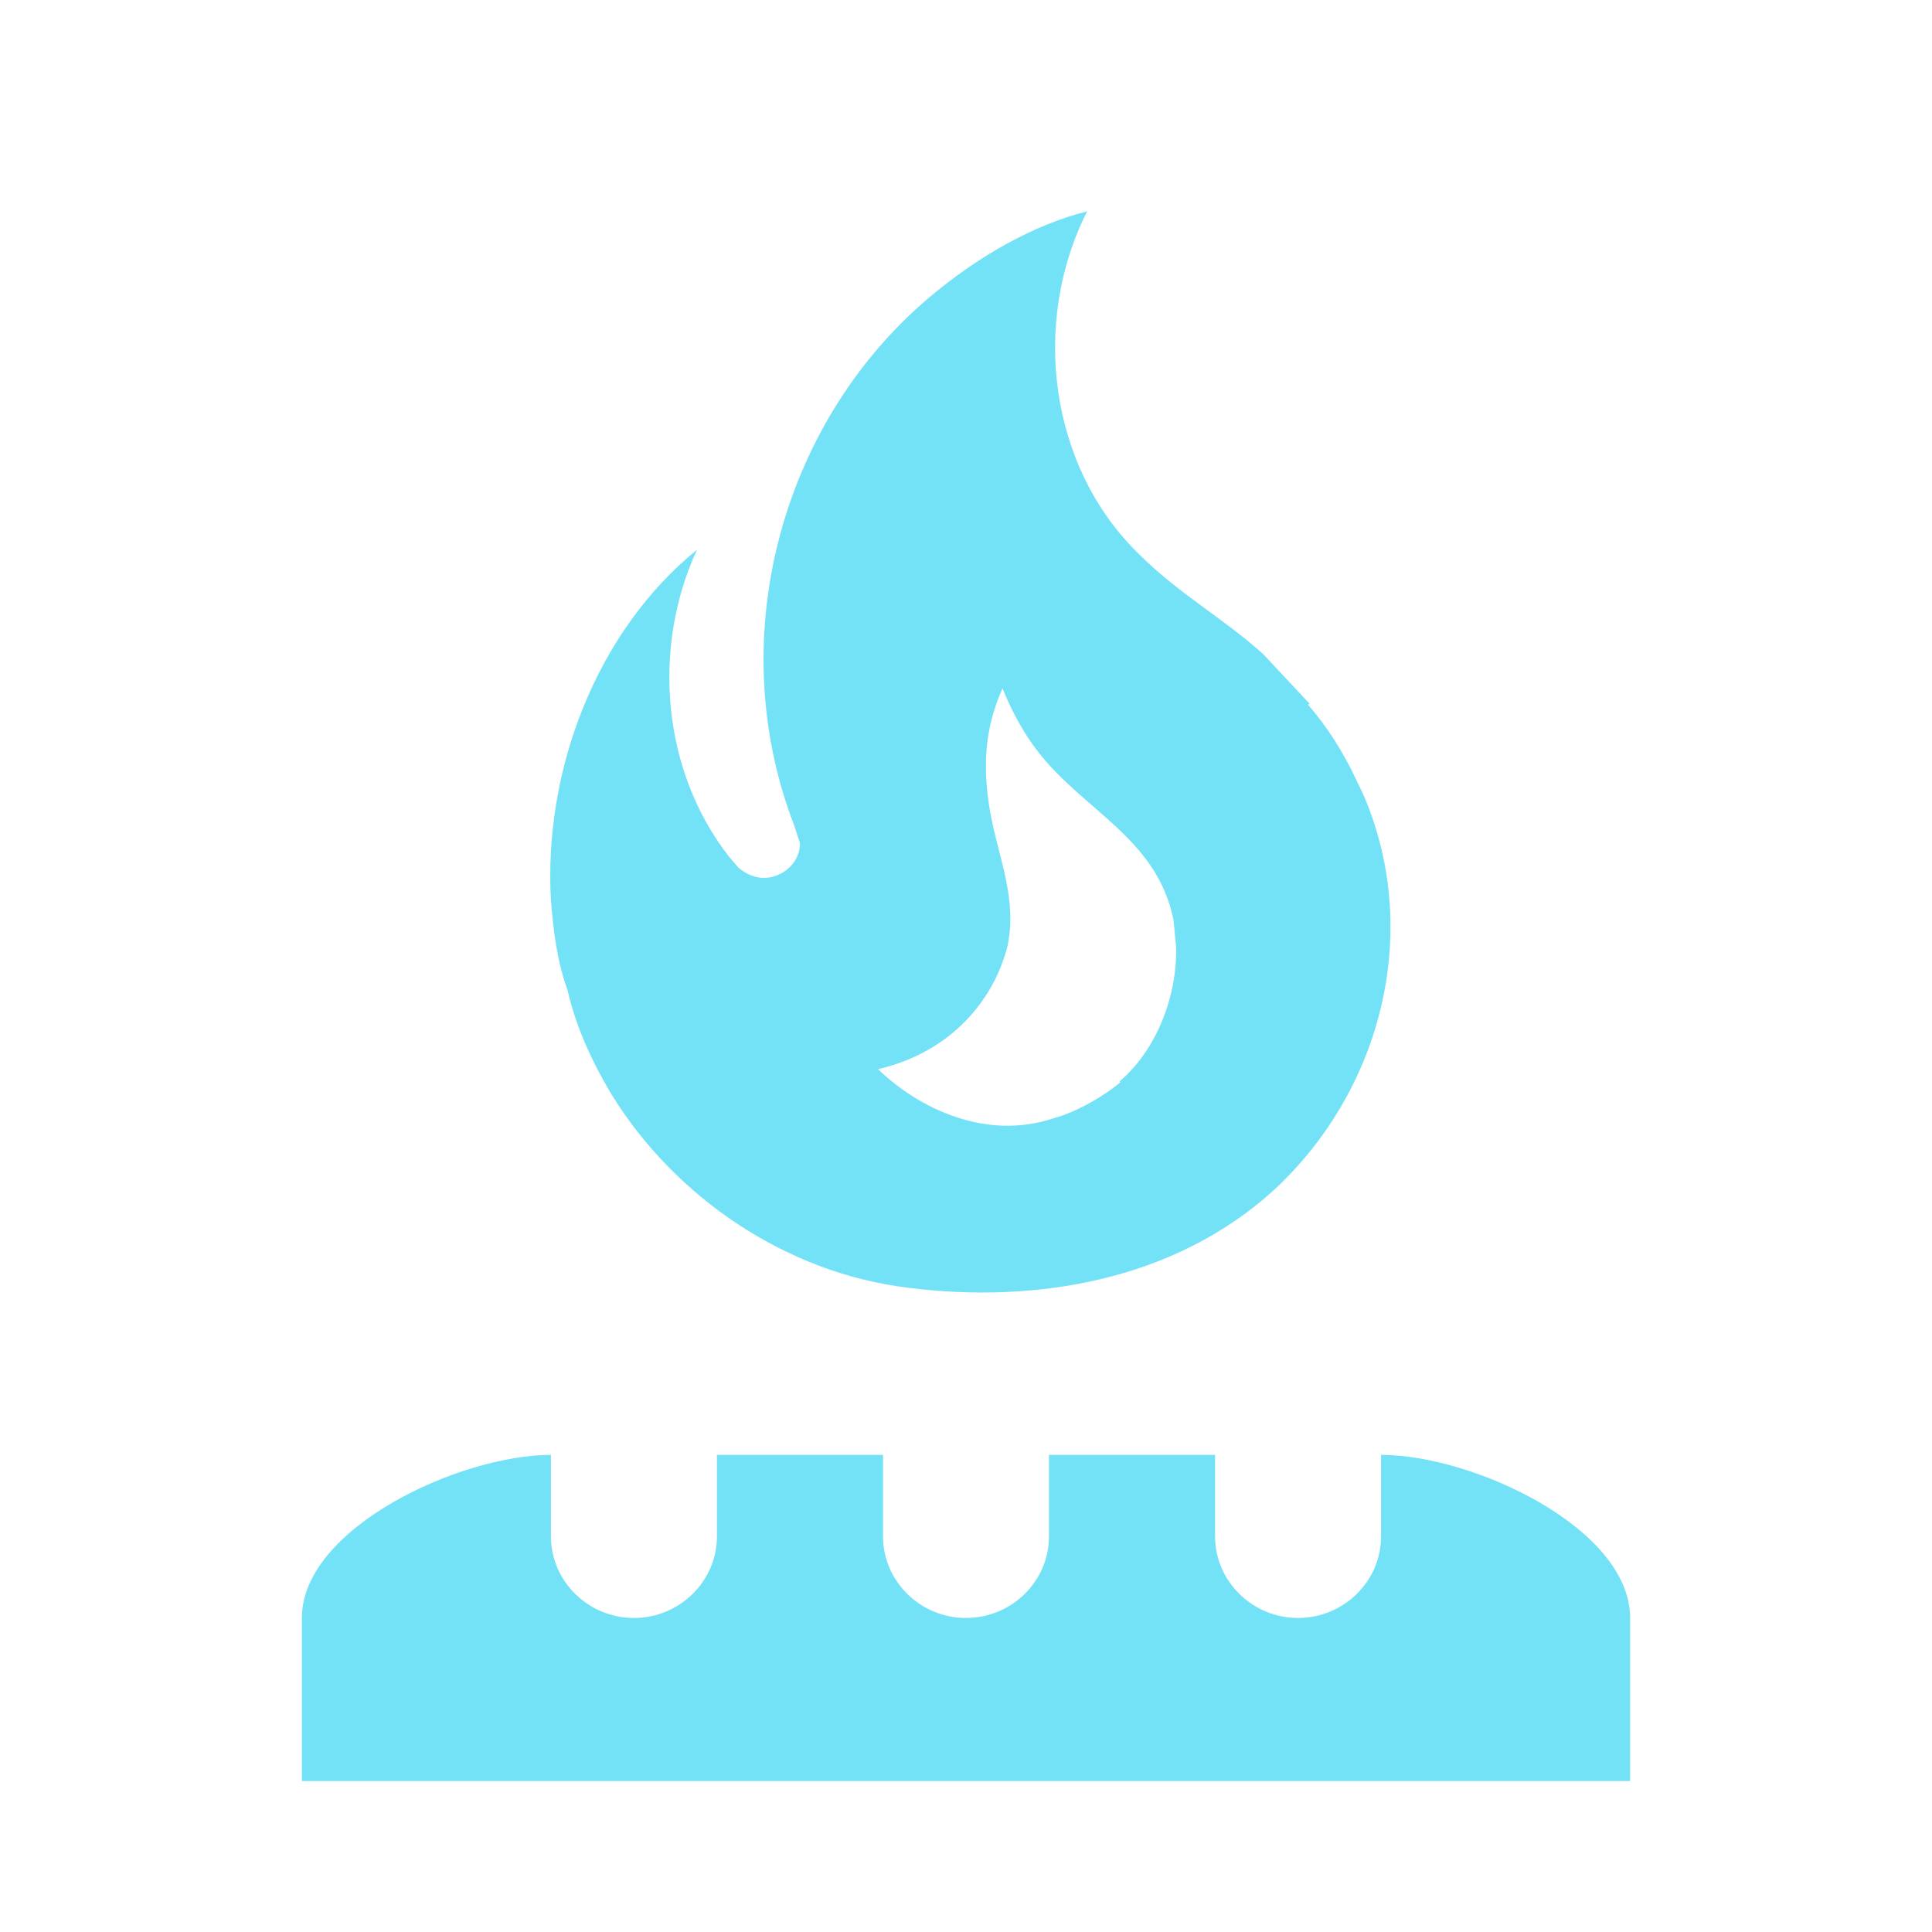
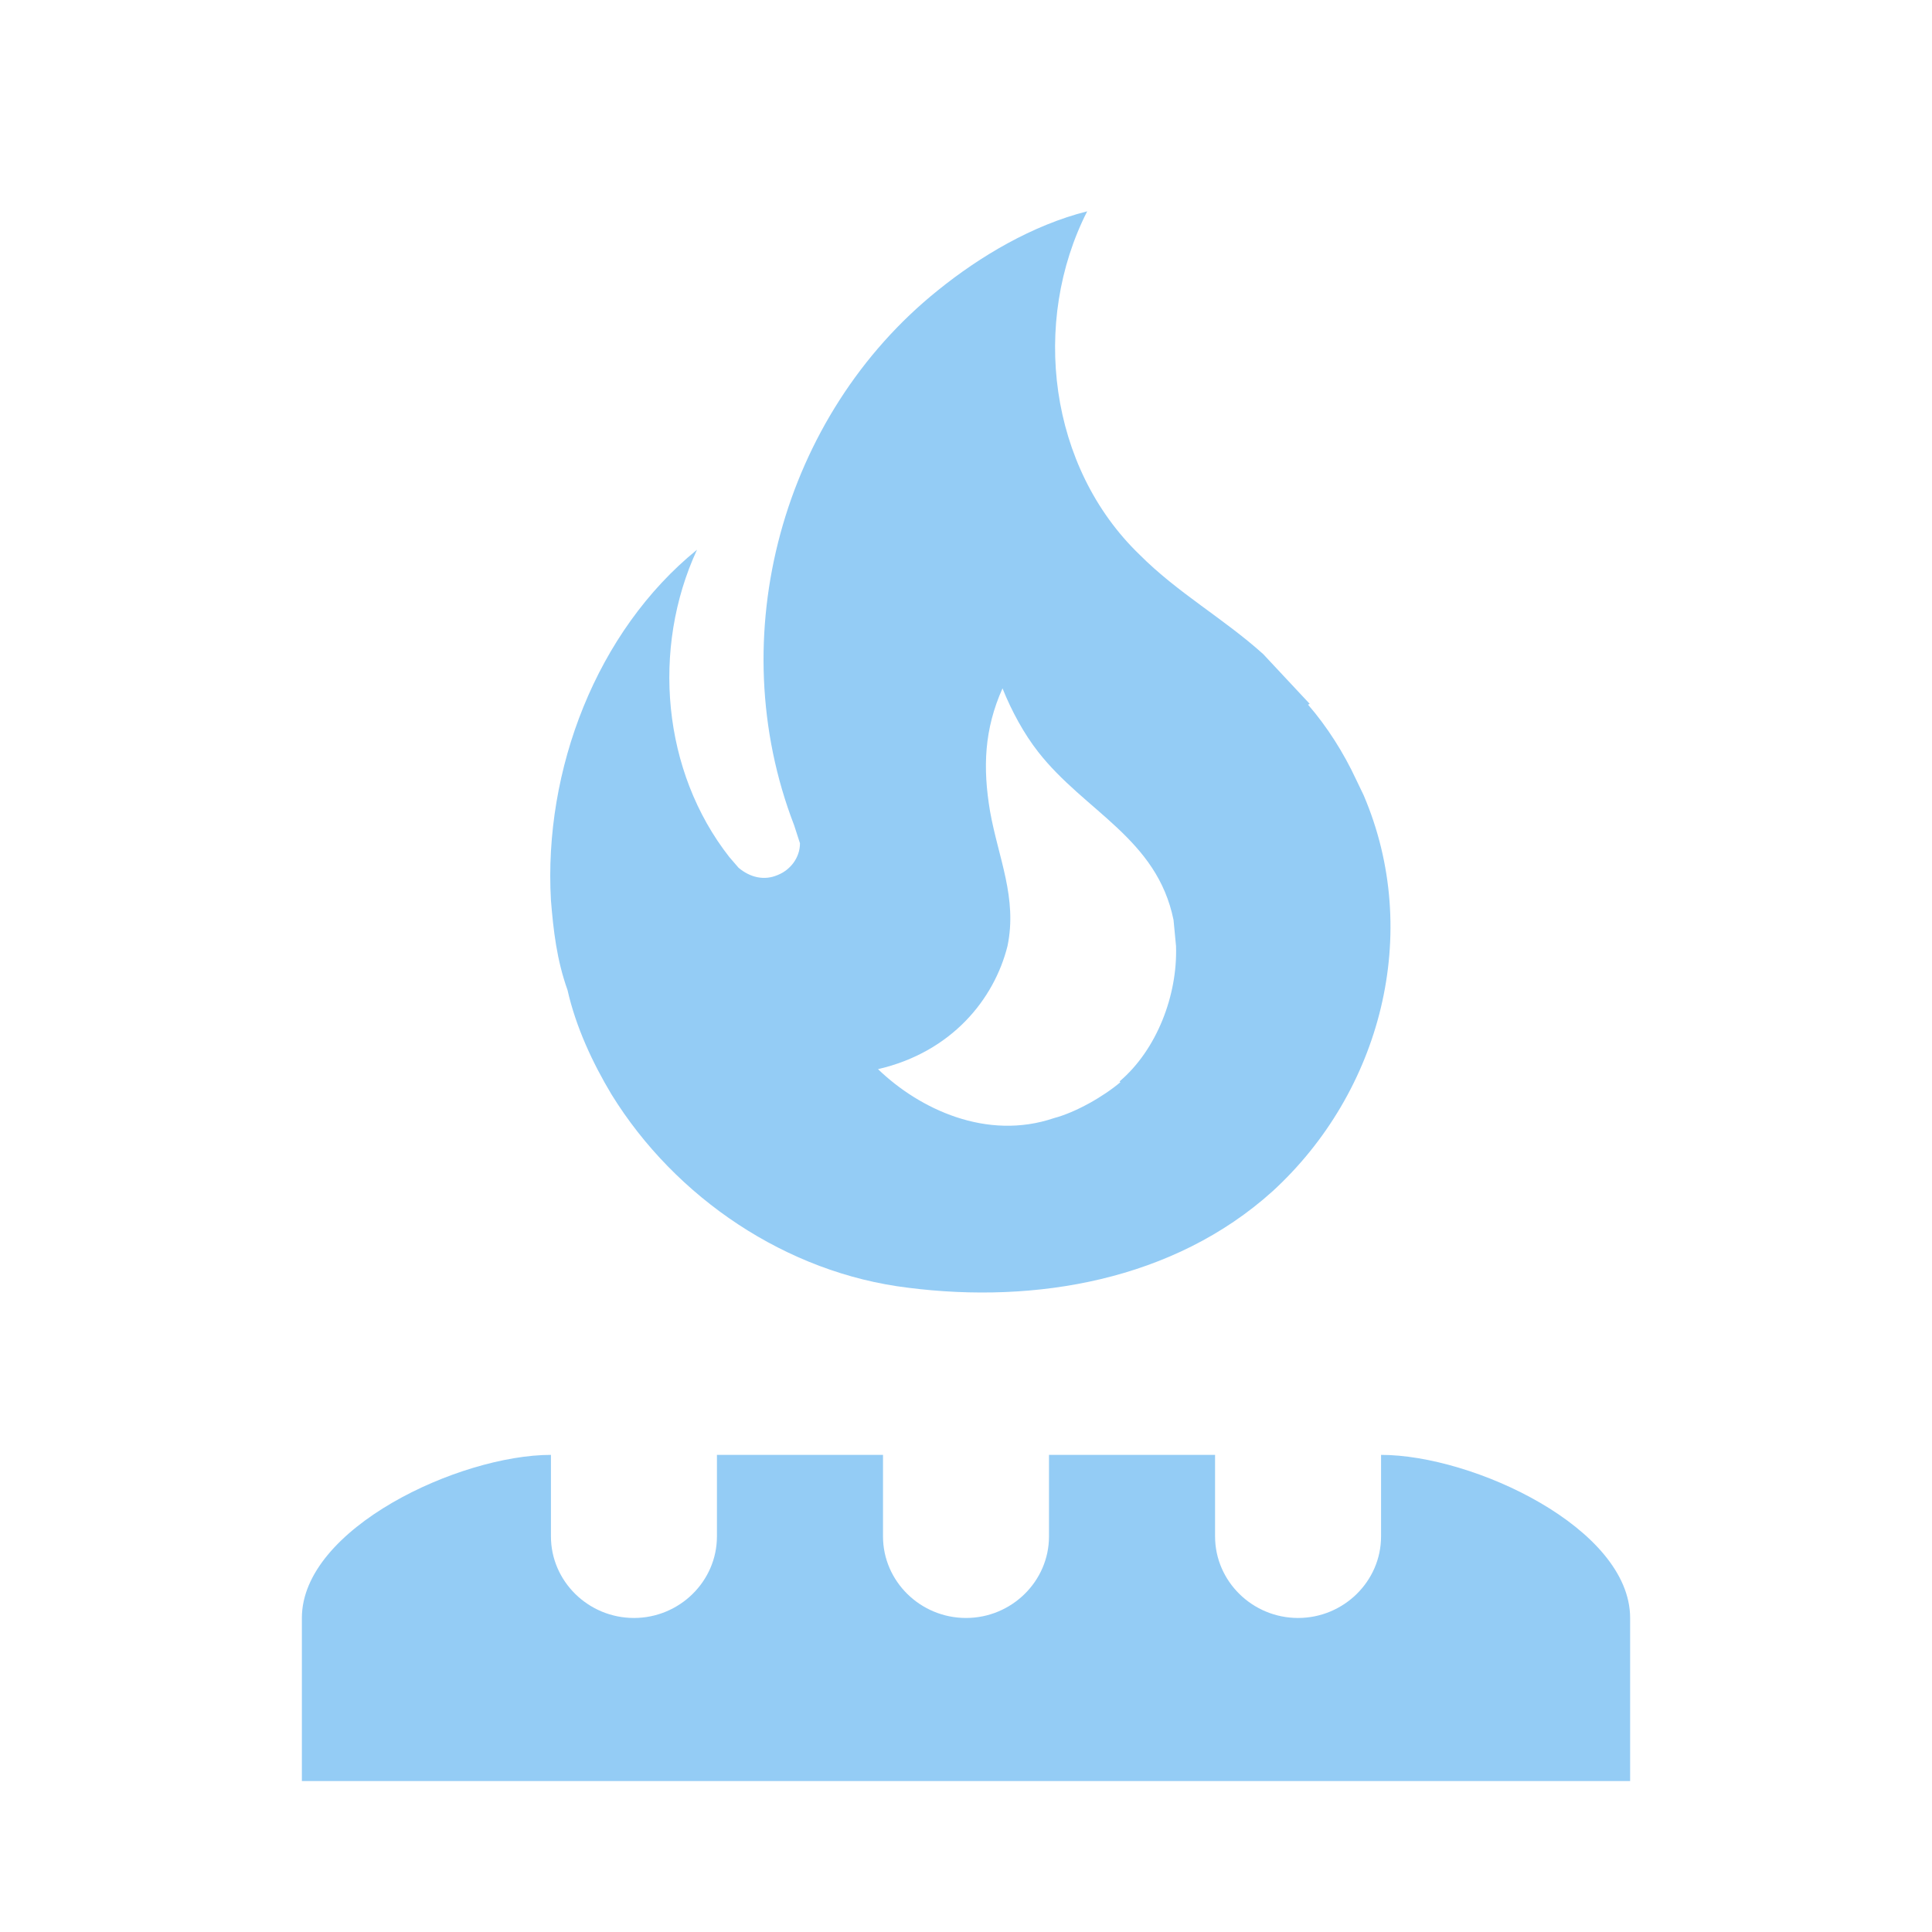
<svg xmlns="http://www.w3.org/2000/svg" width="48" height="48" viewBox="0 0 48 48" fill="none">
  <g id="Icon">
-     <path id="Vector" d="M32.539 17.487L32.498 17.507C32.972 18.054 33.384 18.703 33.694 19.371L33.879 19.756C35.344 23.18 34.312 27.131 31.611 29.602C29.156 31.811 25.733 32.398 22.556 31.993C19.545 31.628 16.781 29.764 15.193 27.191C14.719 26.401 14.306 25.51 14.1 24.598C13.832 23.848 13.749 23.119 13.688 22.369C13.502 19.128 14.822 15.684 17.317 13.658C16.183 16.109 16.451 19.168 18.122 21.296L18.349 21.559C18.637 21.802 18.988 21.883 19.318 21.741C19.628 21.62 19.875 21.316 19.875 20.951L19.731 20.506C17.916 15.805 19.442 10.315 23.299 7.215C24.351 6.364 25.65 5.594 27.011 5.25C25.609 8.005 26.062 11.612 28.311 13.779C29.259 14.732 30.394 15.36 31.384 16.251L32.539 17.487ZM27.836 26.887L27.816 26.867C28.744 26.077 29.259 24.72 29.218 23.504L29.156 22.856C28.744 20.83 26.949 20.161 25.794 18.682C25.444 18.236 25.134 17.669 24.907 17.102C24.454 18.115 24.413 19.067 24.598 20.161C24.804 21.316 25.279 22.309 25.031 23.504C24.701 24.821 23.649 26.138 21.814 26.563C22.845 27.556 24.516 28.346 26.186 27.779C26.723 27.637 27.403 27.252 27.836 26.887ZM21.938 36.146V38.172C21.938 39.286 22.866 40.198 24 40.198C25.134 40.198 26.062 39.286 26.062 38.172V36.146H30.188V38.172C30.188 39.286 31.116 40.198 32.25 40.198C33.384 40.198 34.312 39.286 34.312 38.172V36.146C36.602 36.146 40.5 37.969 40.5 40.198V44.25H7.5V40.198C7.5 37.969 11.419 36.146 13.688 36.146V38.172C13.688 39.286 14.616 40.198 15.75 40.198C16.884 40.198 17.812 39.286 17.812 38.172V36.146H21.938Z" fill="#73E2F7" />
+     <path id="Vector" d="M32.539 17.487L32.498 17.507C32.972 18.054 33.384 18.703 33.694 19.371L33.879 19.756C35.344 23.18 34.312 27.131 31.611 29.602C29.156 31.811 25.733 32.398 22.556 31.993C19.545 31.628 16.781 29.764 15.193 27.191C14.719 26.401 14.306 25.51 14.1 24.598C13.832 23.848 13.749 23.119 13.688 22.369C13.502 19.128 14.822 15.684 17.317 13.658C16.183 16.109 16.451 19.168 18.122 21.296L18.349 21.559C18.637 21.802 18.988 21.883 19.318 21.741C19.628 21.62 19.875 21.316 19.875 20.951L19.731 20.506C17.916 15.805 19.442 10.315 23.299 7.215C24.351 6.364 25.65 5.594 27.011 5.25C25.609 8.005 26.062 11.612 28.311 13.779C29.259 14.732 30.394 15.36 31.384 16.251L32.539 17.487ZM27.836 26.887L27.816 26.867C28.744 26.077 29.259 24.72 29.218 23.504L29.156 22.856C28.744 20.83 26.949 20.161 25.794 18.682C25.444 18.236 25.134 17.669 24.907 17.102C24.454 18.115 24.413 19.067 24.598 20.161C24.804 21.316 25.279 22.309 25.031 23.504C24.701 24.821 23.649 26.138 21.814 26.563C22.845 27.556 24.516 28.346 26.186 27.779C26.723 27.637 27.403 27.252 27.836 26.887ZM21.938 36.146V38.172C21.938 39.286 22.866 40.198 24 40.198C25.134 40.198 26.062 39.286 26.062 38.172V36.146H30.188V38.172C30.188 39.286 31.116 40.198 32.25 40.198C33.384 40.198 34.312 39.286 34.312 38.172V36.146C36.602 36.146 40.5 37.969 40.5 40.198V44.25H7.5V40.198C7.5 37.969 11.419 36.146 13.688 36.146V38.172C13.688 39.286 14.616 40.198 15.75 40.198C16.884 40.198 17.812 39.286 17.812 38.172V36.146H21.938Z" fill="#94CCF5" />
  </g>
</svg>
